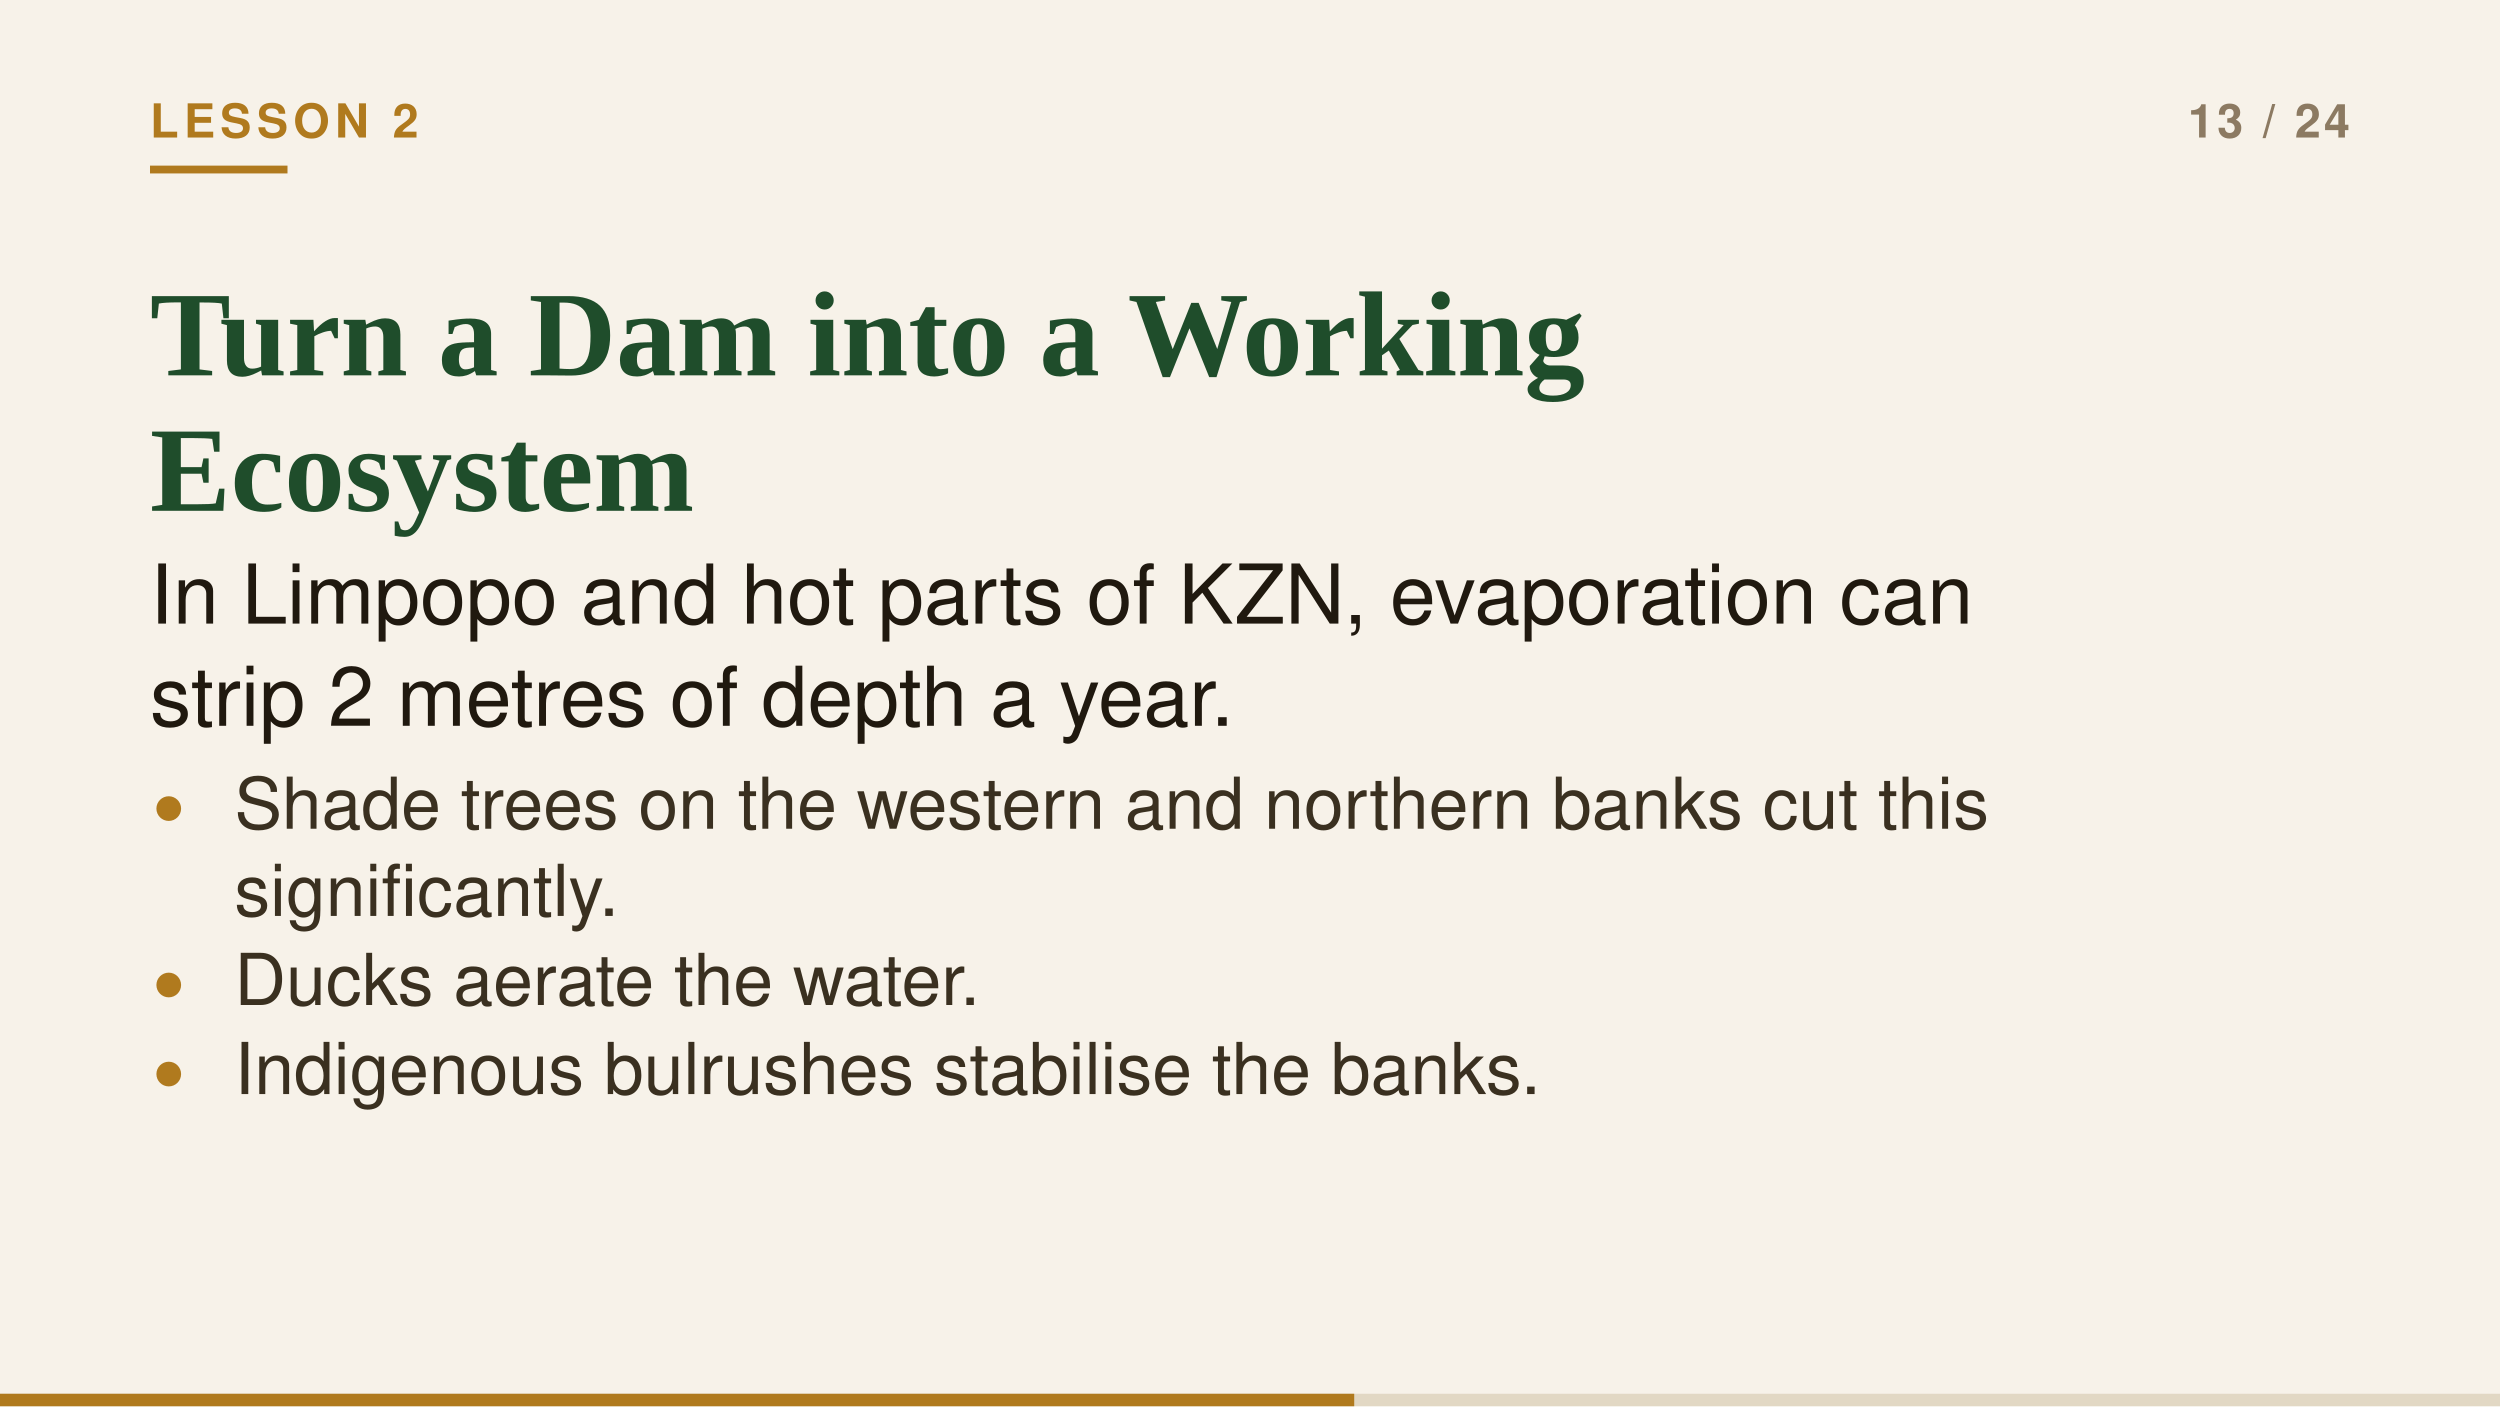
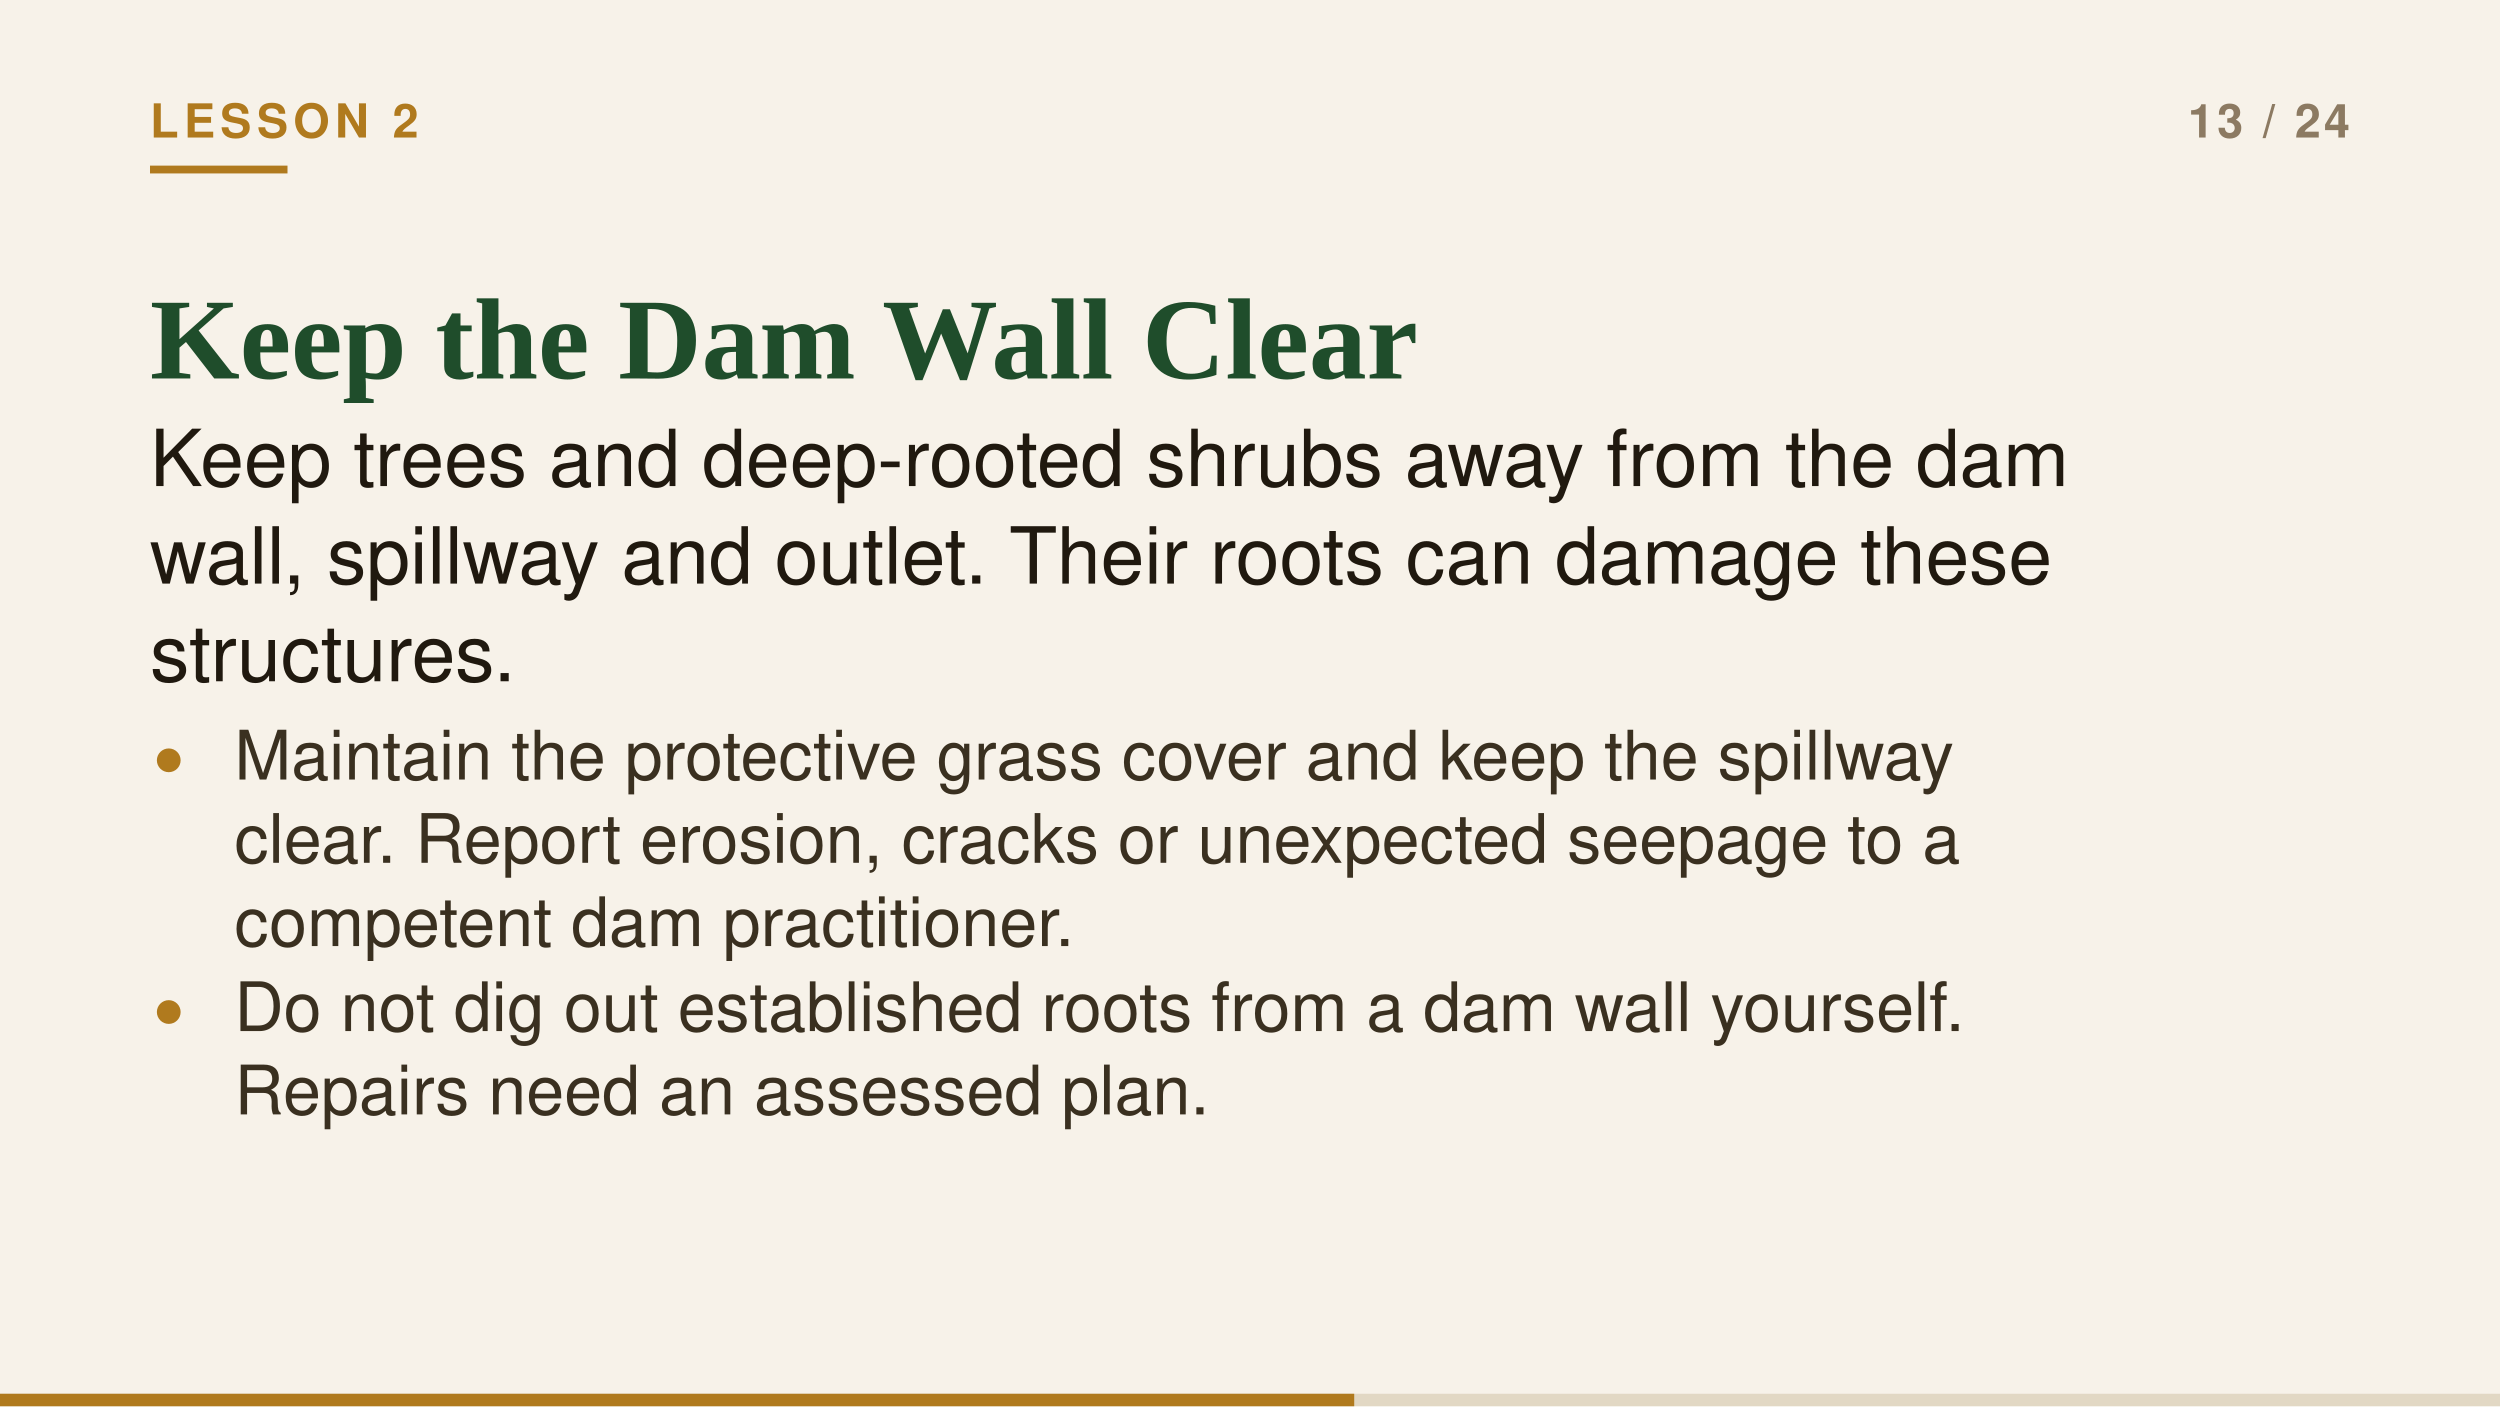
<svg xmlns="http://www.w3.org/2000/svg" viewBox="0 0 1600 900" width="1600" height="900">
  <style>.eye{font:700 30px 'Helvetica Neue',Helvetica,Arial,'Liberation Sans',sans-serif;letter-spacing:3.4px}.num{text-anchor:end;letter-spacing:2px}.hero{font:700 132px Georgia,'Iowan Old Style','Times New Roman',serif}.tag{font:italic 400 58px Georgia,'Iowan Old Style','Times New Roman',serif}.title{font-family:Georgia,'Iowan Old Style','Times New Roman',serif;font-weight:700}.lead{font-family:'Helvetica Neue',Helvetica,Arial,'Liberation Sans',sans-serif;font-weight:400}.point{font-family:'Helvetica Neue',Helvetica,Arial,'Liberation Sans',sans-serif;font-weight:400}.q{font:italic 400 46px Georgia,'Iowan Old Style','Times New Roman',serif}</style>
  <rect width="1600" height="900" fill="#F7F2E9" />
  <text class="eye" font-size="30" x="96" y="88" fill="#B07A1E">LESSON 2</text>
  <text class="eye num" x="1504" y="88" fill="#8C7A62">13 / 24</text>
  <rect x="96" y="106" width="88" height="5" fill="#B07A1E" />
-   <text class="title" font-size="77.4" fill="#1F4D2B">
-     <tspan x="96" y="240.2">Turn a Dam into a Working</tspan>
-     <tspan x="96" y="326.9">Ecosystem</tspan>
+   <text class="title" font-size="73.9" fill="#1F4D2B">
+     <tspan x="96" y="242.2">Keep the Dam Wall Clear</tspan>
  </text>
-   <text class="lead" font-size="52.8" fill="#20190F">
-     <tspan x="96" y="399.1">In Limpopo and hot parts of KZN, evaporation can</tspan>
-     <tspan x="96" y="464.5">strip 2 metres of depth a year.</tspan>
+   <text class="lead" font-size="50.4" fill="#20190F">
+     <tspan x="96" y="311.1">Keep trees and deep-rooted shrubs away from the dam</tspan>
+     <tspan x="96" y="373.5">wall, spillway and outlet. Their roots can damage these</tspan>
+     <tspan x="96" y="436">structures.</tspan>
  </text>
-   <circle cx="108" cy="517.5" r="7.9" fill="#B07A1E" />
-   <text class="point" font-size="45.8" fill="#3A3020">
-     <tspan x="150" y="530.4">Shade trees on the western and northern banks cut this</tspan>
-     <tspan x="150" y="586.2">significantly.</tspan>
+   <circle cx="108" cy="486.6" r="7.6" fill="#B07A1E" />
+   <text class="point" font-size="43.7" fill="#3A3020">
+     <tspan x="150" y="498.9">Maintain the protective grass cover and keep the spillway</tspan>
+     <tspan x="150" y="552.2">clear. Report erosion, cracks or unexpected seepage to a</tspan>
+     <tspan x="150" y="605.5">competent dam practitioner.</tspan>
  </text>
-   <circle cx="108" cy="630.4" r="7.9" fill="#B07A1E" />
-   <text class="point" font-size="45.8" fill="#3A3020">
-     <tspan x="150" y="643.2">Ducks aerate the water.</tspan>
-   </text>
-   <circle cx="108" cy="687.4" r="7.9" fill="#B07A1E" />
-   <text class="point" font-size="45.8" fill="#3A3020">
-     <tspan x="150" y="700.2">Indigenous bulrushes stabilise the banks.</tspan>
+   <circle cx="108" cy="647.7" r="7.6" fill="#B07A1E" />
+   <text class="point" font-size="43.7" fill="#3A3020">
+     <tspan x="150" y="659.9">Do not dig out established roots from a dam wall yourself.</tspan>
+     <tspan x="150" y="713.2">Repairs need an assessed plan.</tspan>
  </text>
  <rect x="0" y="892" width="1600" height="8" fill="#E2D8C4" />
  <rect x="0" y="892" width="866.7" height="8" fill="#B07A1E" />
</svg>
